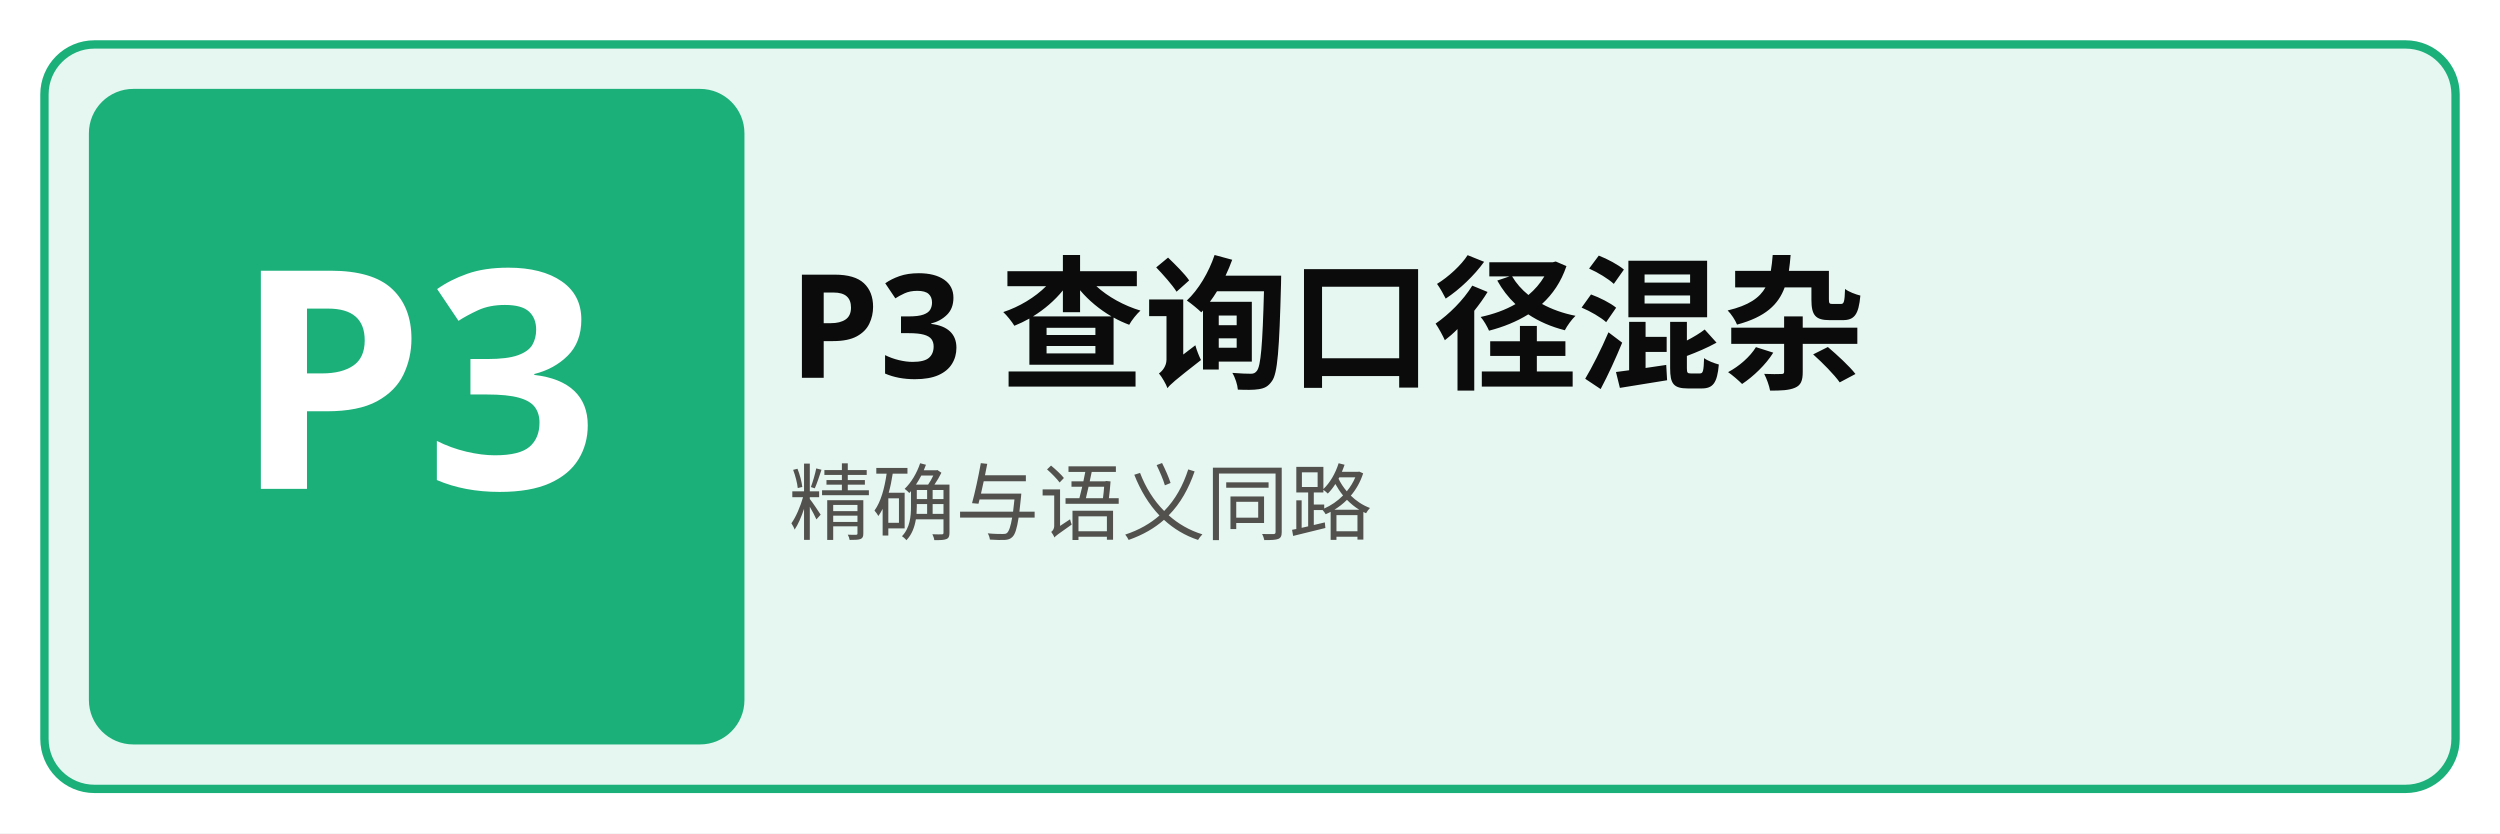
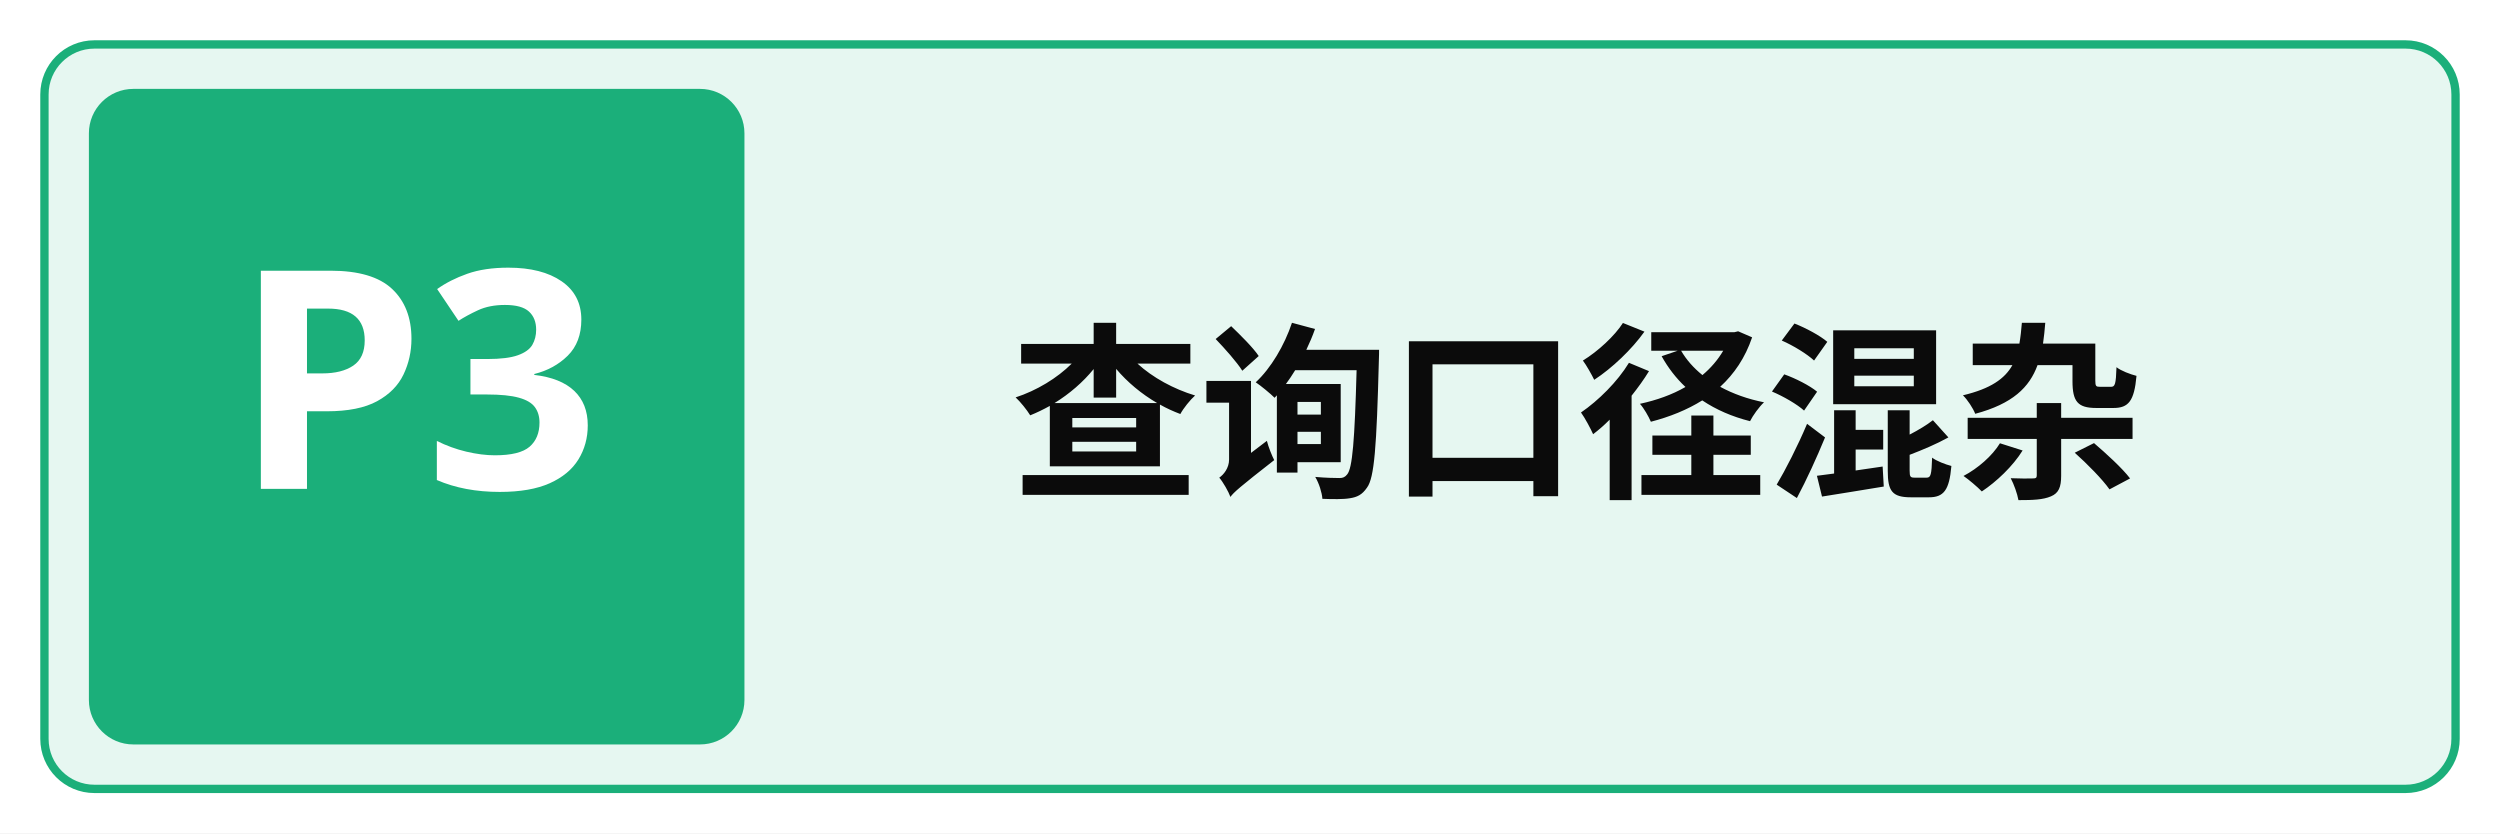
<svg xmlns="http://www.w3.org/2000/svg" width="900" height="300" viewBox="0 0 900 300">
  <defs>
    <marker id="arw" viewBox="0 0 10 10" refX="9" refY="5" markerWidth="5" markerHeight="5" orient="auto-start-reverse">
      <path d="M0,0 L10,5 L0,10 z" fill="#52514E" />
    </marker>
    <marker id="arwb" viewBox="0 0 10 10" refX="9" refY="5" markerWidth="5" markerHeight="5" orient="auto-start-reverse">
      <path d="M0,0 L10,5 L0,10 z" fill="#2A78D6" />
    </marker>
  </defs>
  <rect x="0" y="0" width="900" height="300" fill="#FFFFFF" />
  <rect x="16" y="16" width="868" height="268" rx="18" fill="#E6F7F1" stroke="#1BAF7A" stroke-width="3" />
  <rect x="32" y="32" width="236" height="236" rx="16" fill="#1BAF7A" />
  <text x="150.0" y="176.0" font-size="110px" font-weight="700" fill="#FFFFFF" text-anchor="middle" font-family="Microsoft YaHei, SimHei, sans-serif">P3</text>
-   <text x="284" y="136.0" font-size="52px" font-weight="700" fill="#0B0B0B" font-family="Microsoft YaHei, SimHei, sans-serif">P3 查询口径混杂</text>
-   <text x="284" y="192.0" font-size="30px" font-weight="400" fill="#52514E" font-family="Microsoft YaHei, SimHei, sans-serif">精确与语义同路</text>
+   <text x="568.0" y="174.0" font-size="68px" font-weight="700" fill="#0B0B0B" text-anchor="middle" font-family="Microsoft YaHei, SimHei, sans-serif">查询口径混杂</text>
</svg>
